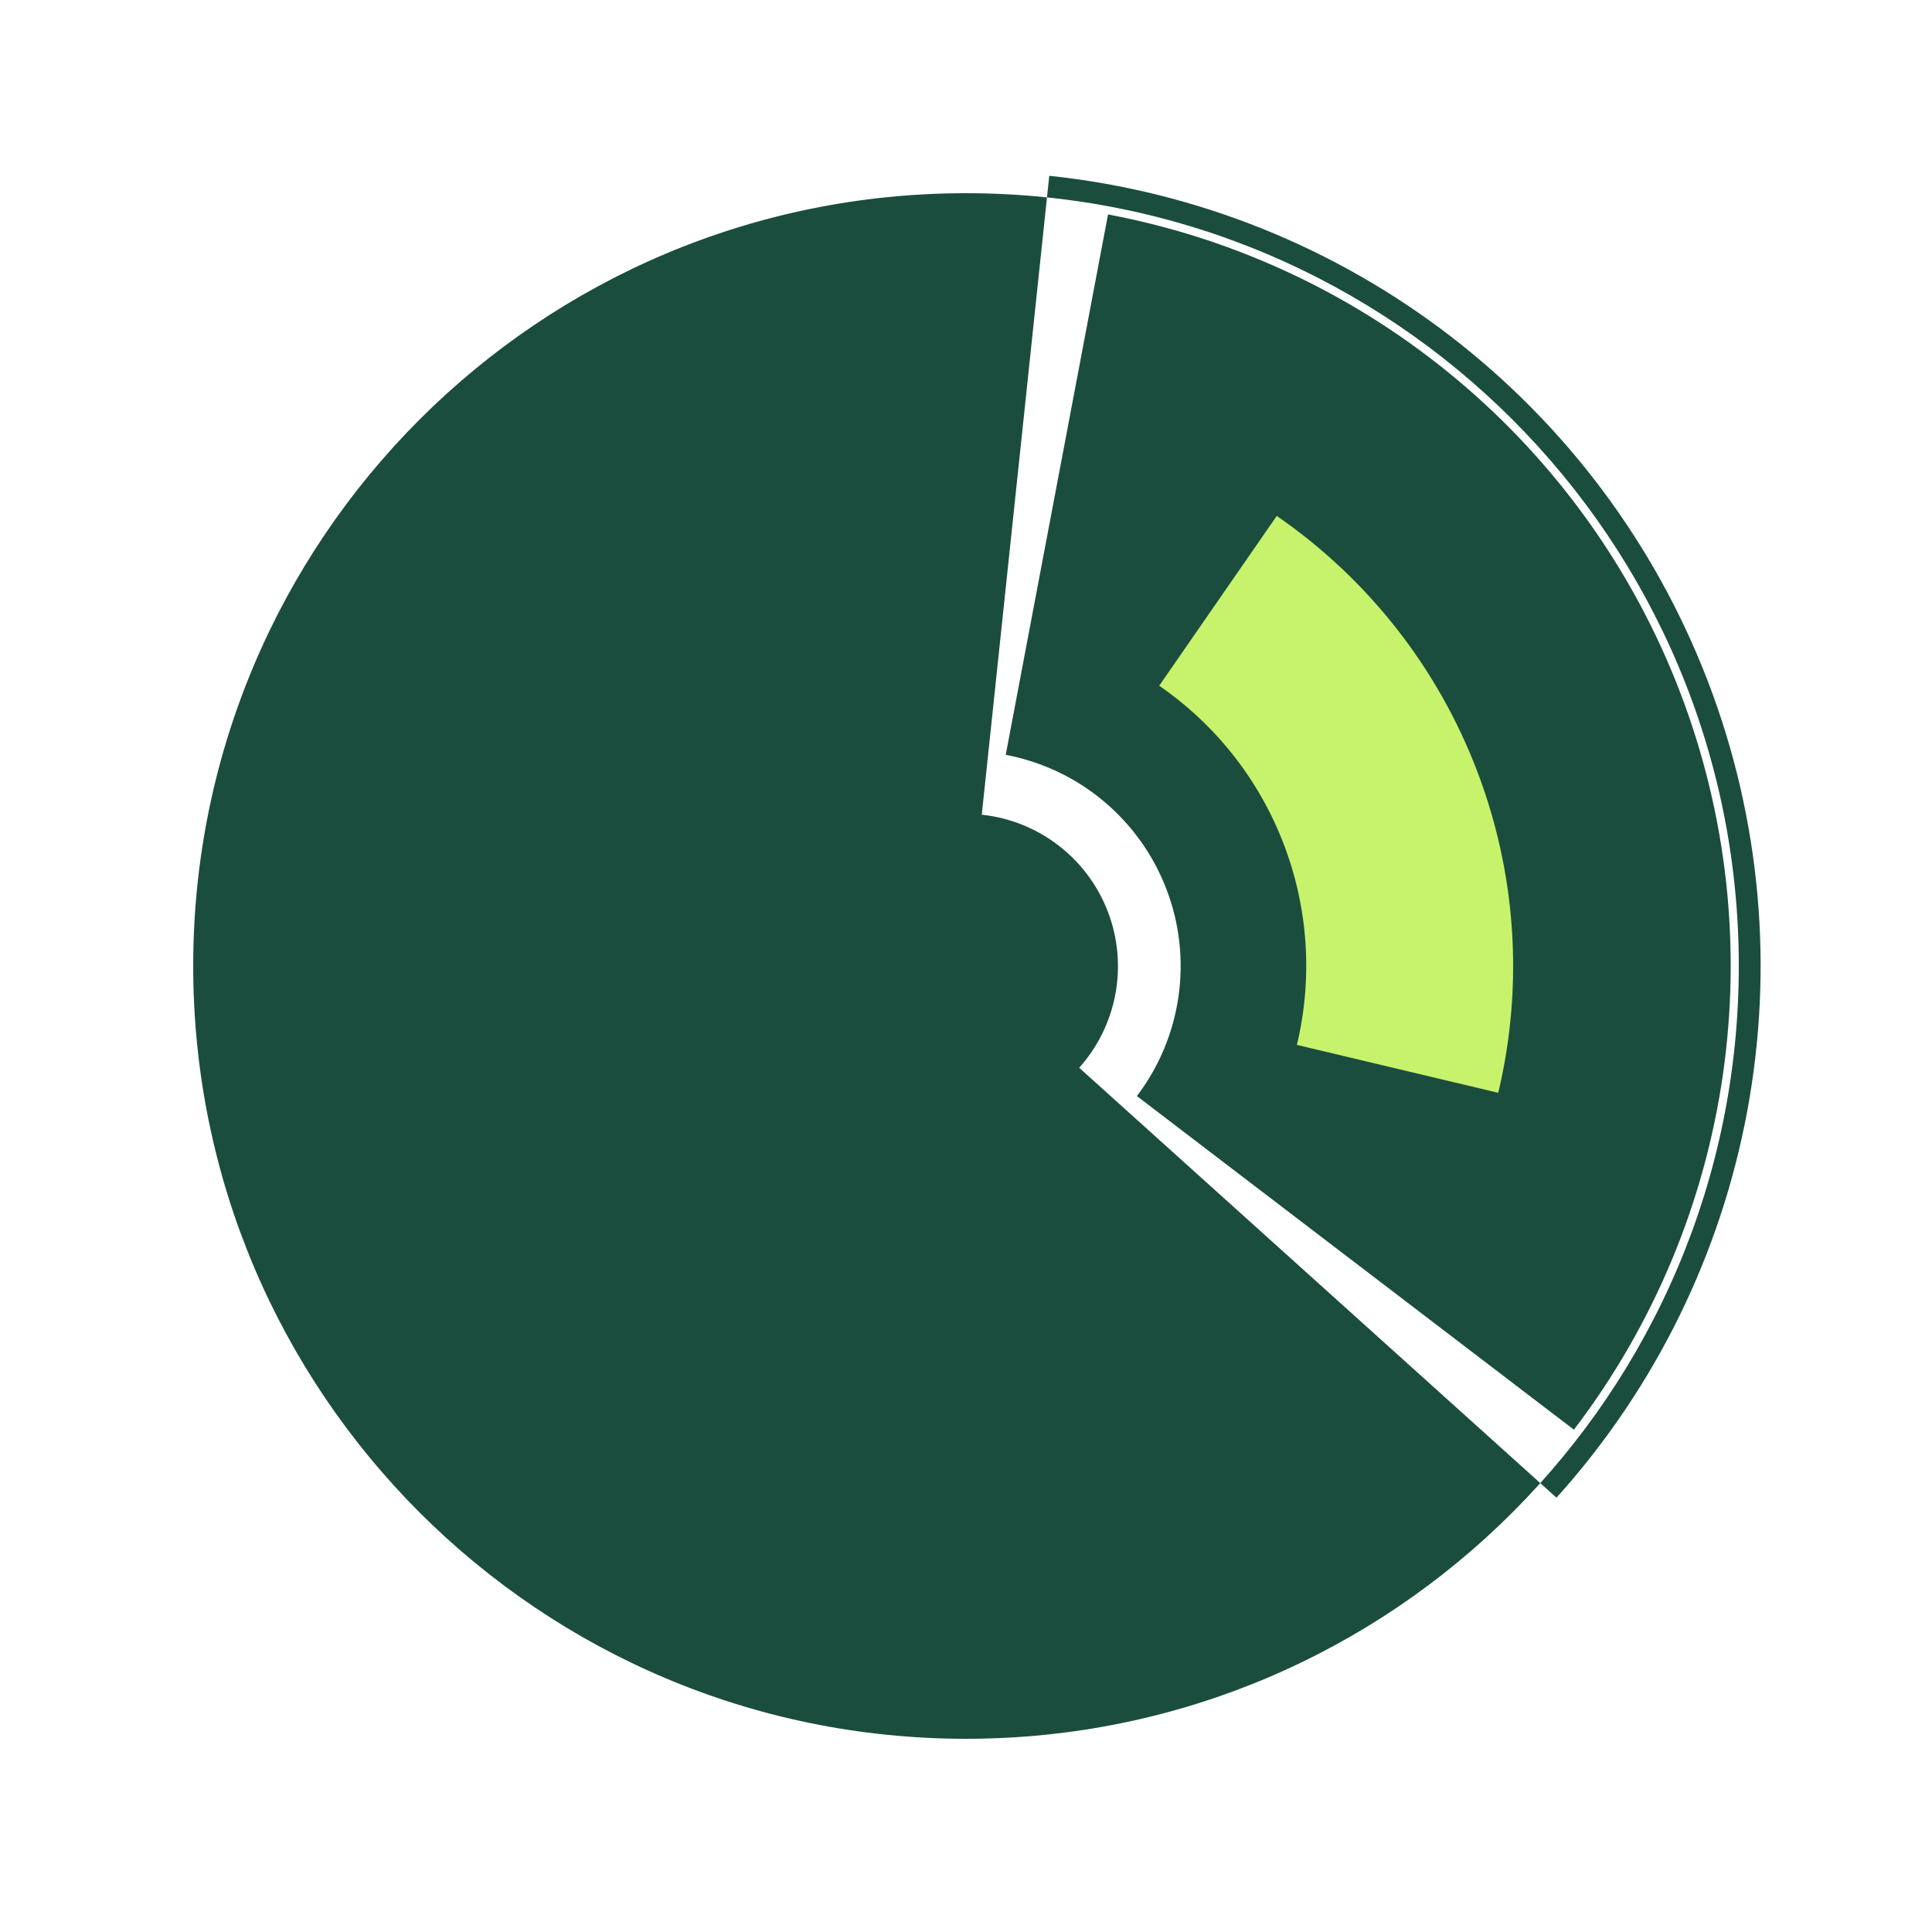
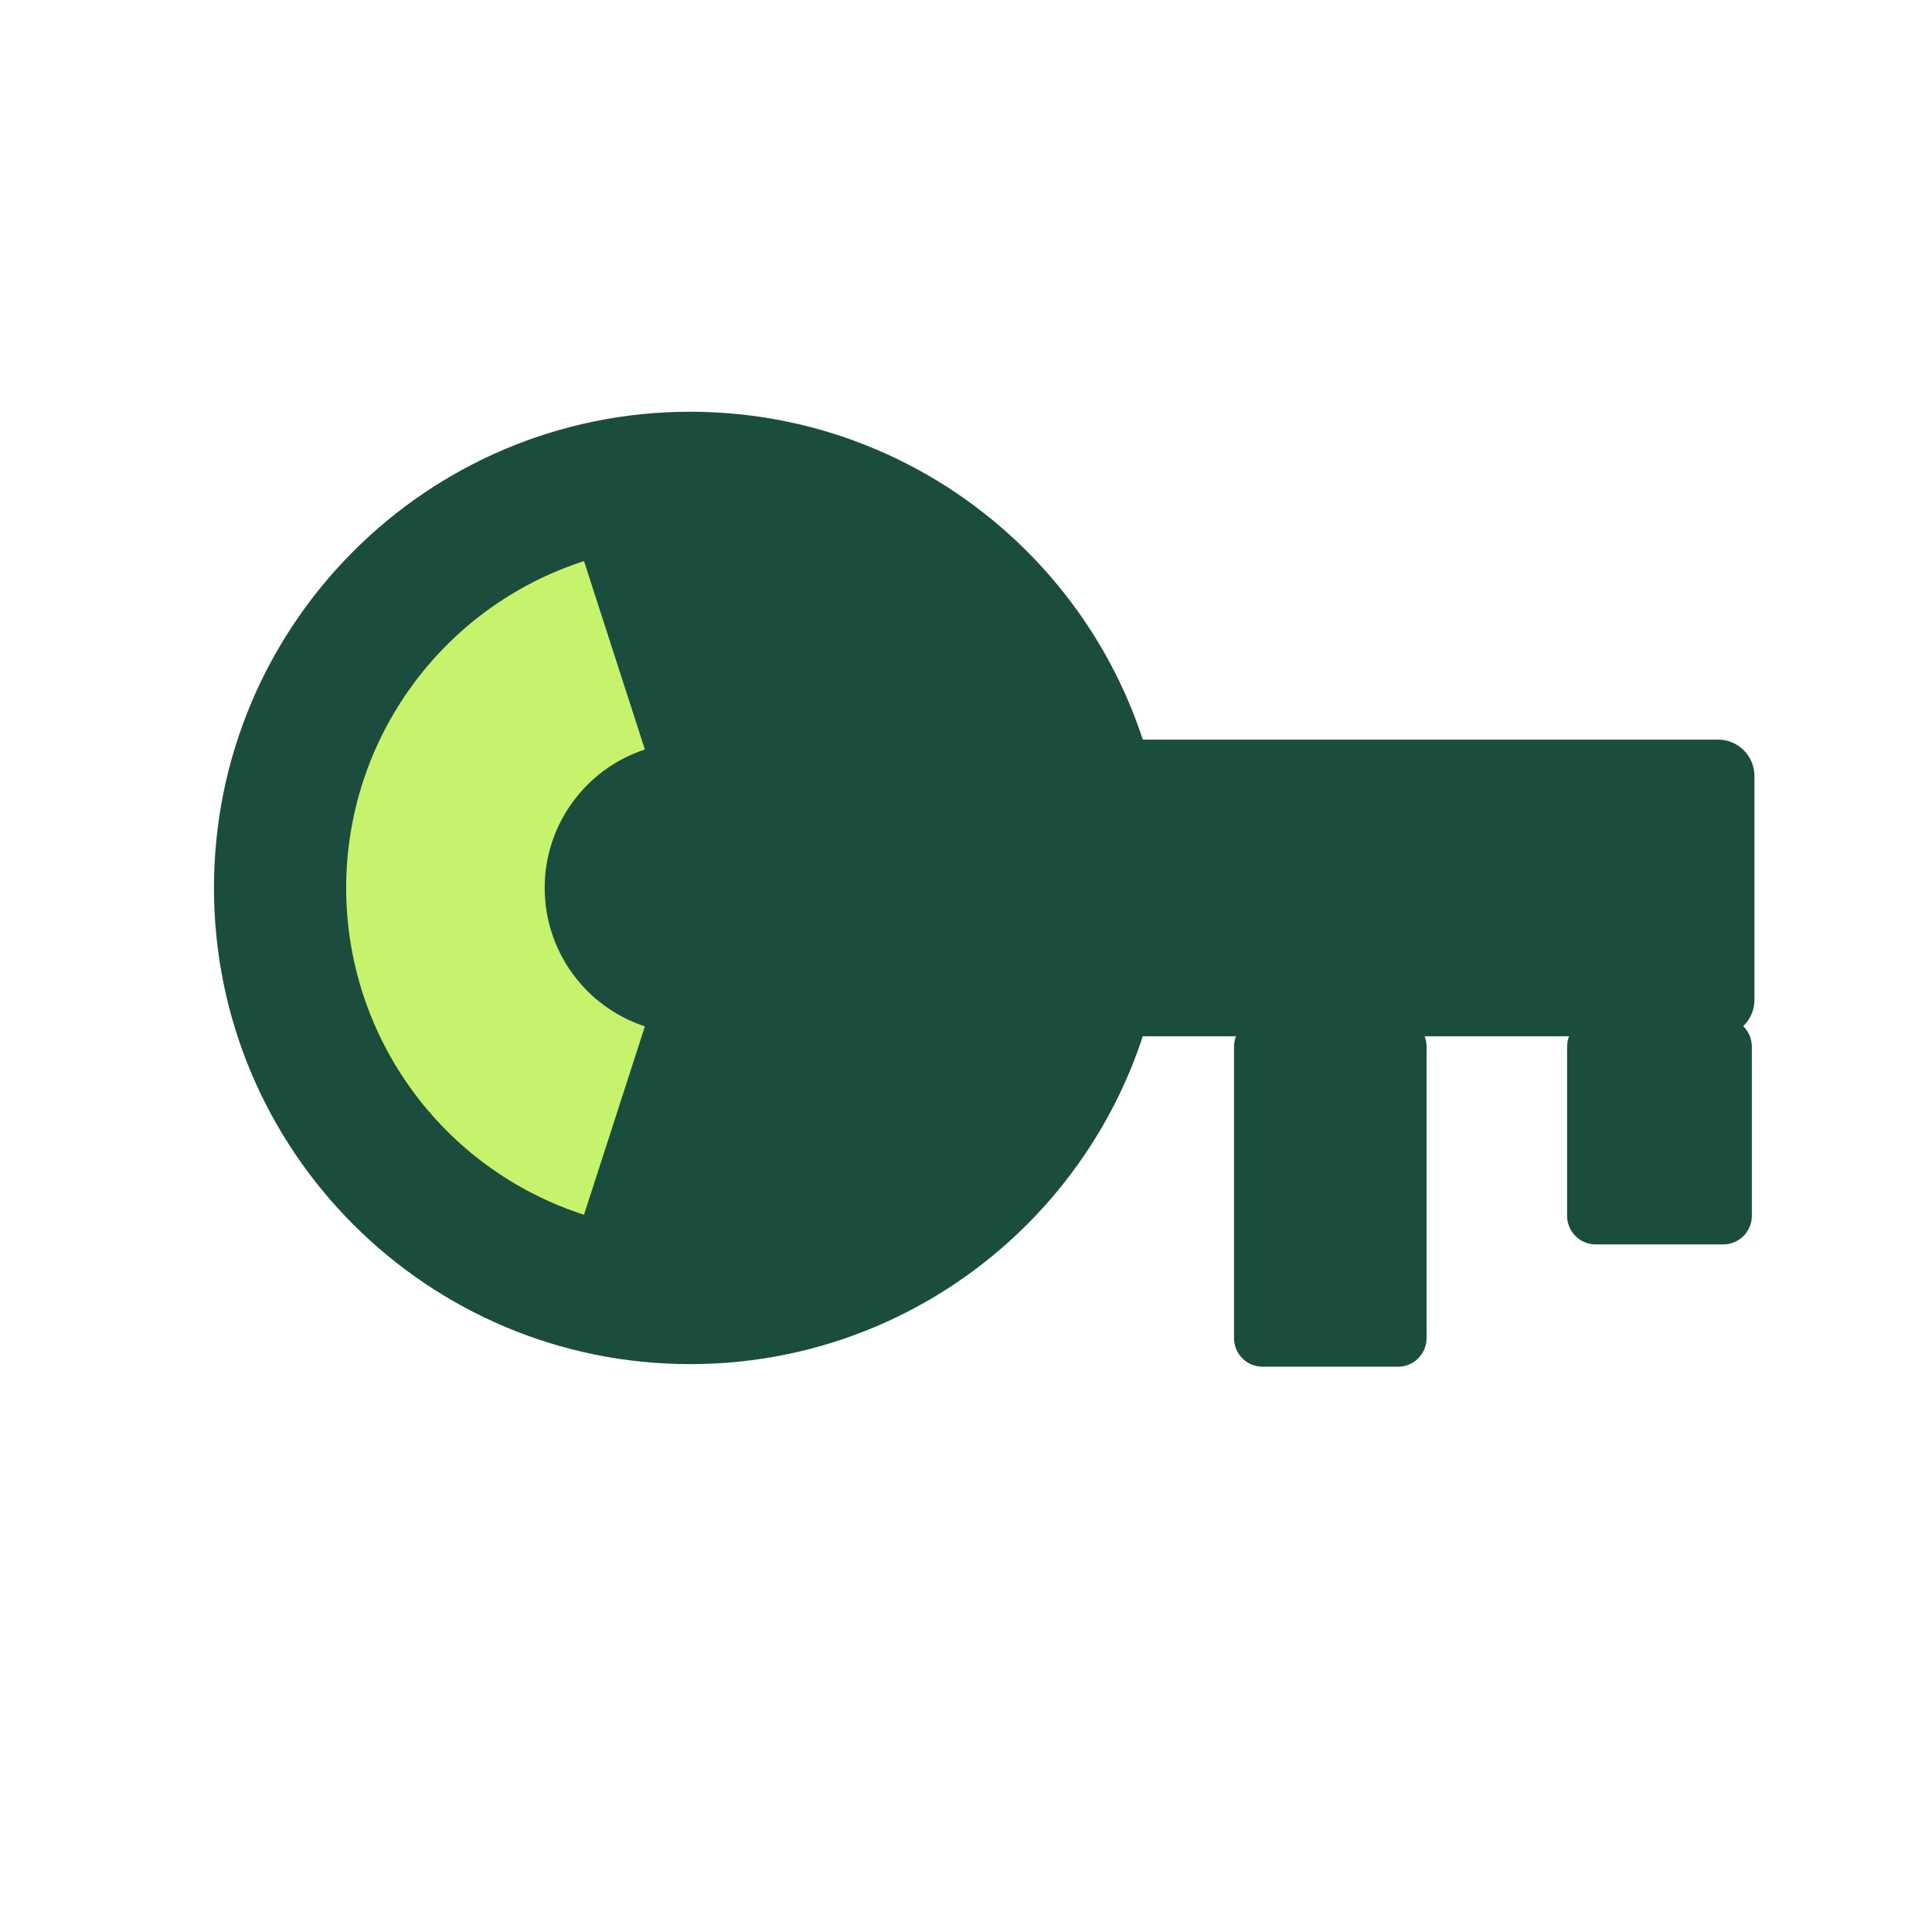
<svg xmlns="http://www.w3.org/2000/svg" viewBox="0 0 32 32" role="img" aria-label="Agent Allowance">
  <rect width="32" height="32" fill="#FFFFFF" />
-   <g transform="translate(16 16) scale(0.9014) translate(-16 -16)">
-     <path fill="#1B4D3E" fill-rule="evenodd" d="M 30.20 16.00 A 14.20 14.20 0 1 1 1.80 16.00 A 14.20 14.20 0 1 1 30.20 16.00 Z M 26.85 25.77 A 14.60 14.60 0 0 0 17.53 1.48 L 16.29 13.22 A 2.80 2.80 0 0 1 18.08 17.87 Z" />
-     <path fill="#1B4D3E" d="M 27.17 24.52 A 14.05 14.05 0 0 0 18.61 2.19 L 16.73 12.12 A 3.95 3.95 0 0 1 19.14 18.39 Z" />
-     <path fill="#C6F36B" d="M 25.78 18.33 A 10.05 10.05 0 0 0 21.71 7.73 L 19.55 10.85 A 6.25 6.25 0 0 1 22.08 17.45 Z" />
+   <g transform="translate(16 16) scale(0.862) translate(-16 -16)">
+     <circle cx="10.70" cy="14.50" r="9.15" fill="#1B4D3E" />
+     <rect x="13.10" y="11.65" width="18.05" height="5.70" rx="0.70" fill="#1B4D3E" />
+     <rect x="21.15" y="17.00" width="3.70" height="6.70" rx="0.55" fill="#1B4D3E" />
+     <rect x="27.55" y="17.00" width="3.55" height="4.35" rx="0.55" fill="#1B4D3E" />
+     <path fill="#C6F36B" d="M 8.66 8.22 A 6.60 6.60 0 0 0 8.66 20.78 L 9.83 17.16 A 2.80 2.80 0 0 1 9.83 11.84 Z" />
  </g>
</svg>
